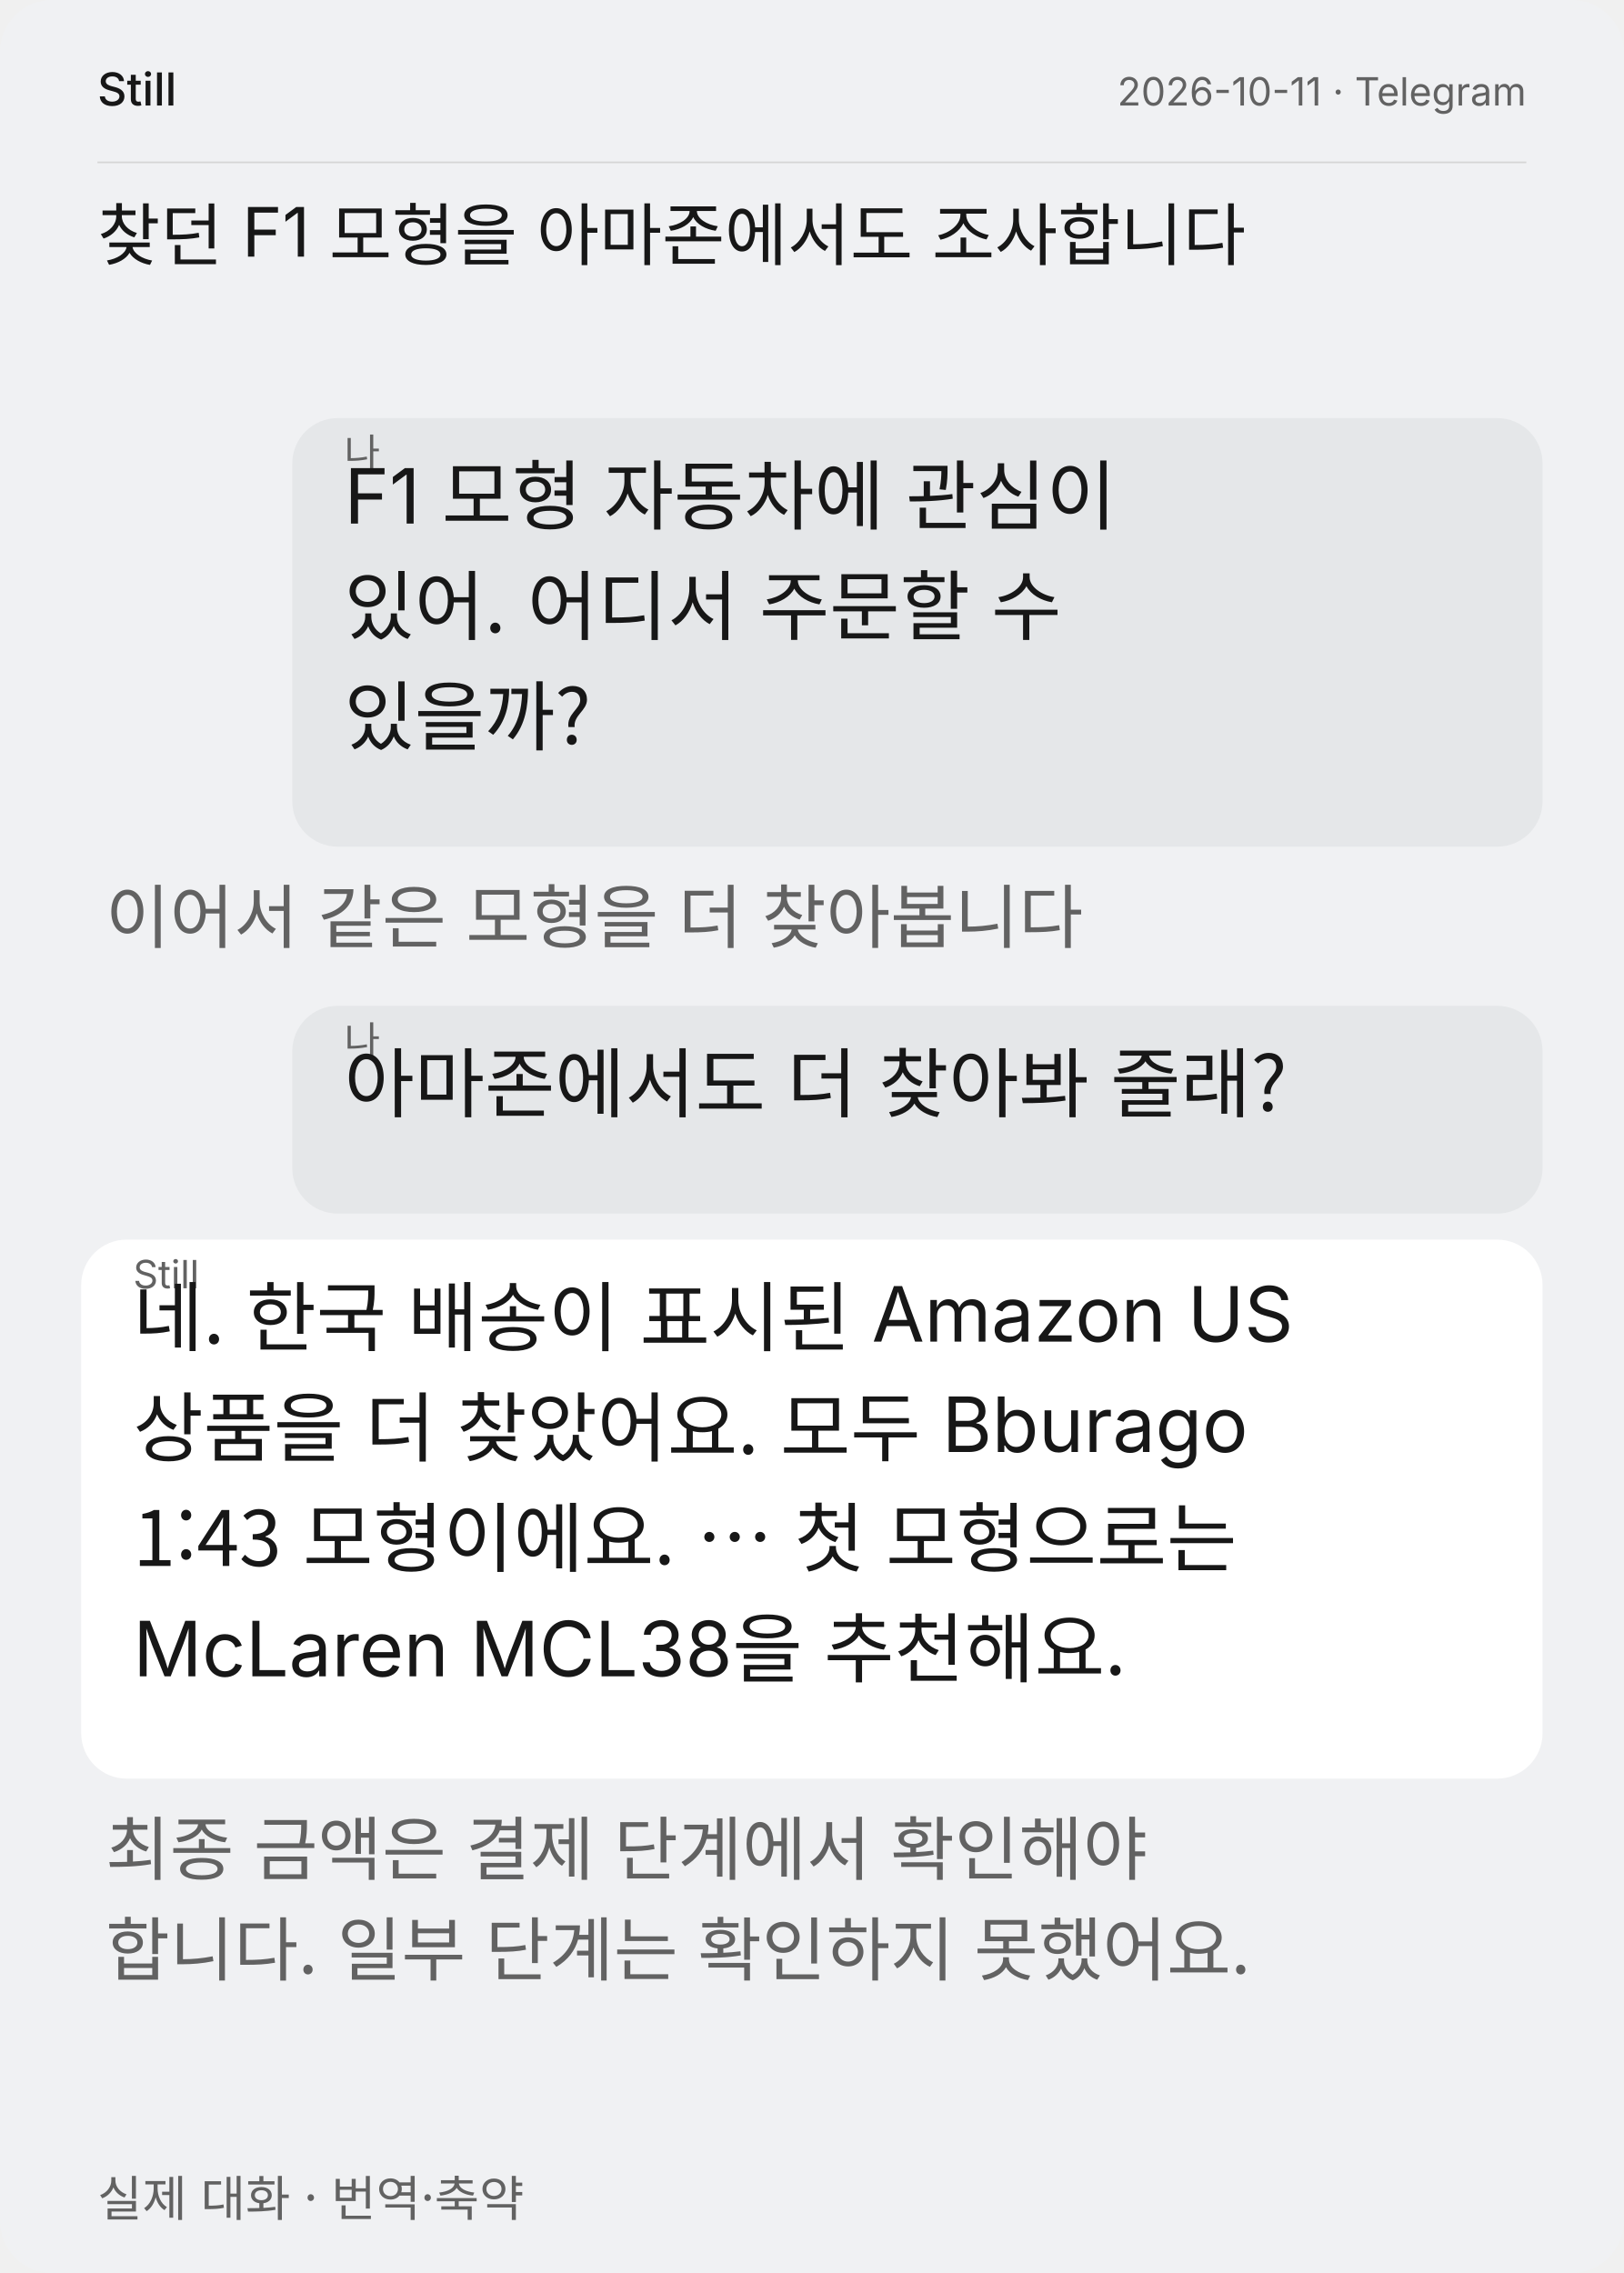
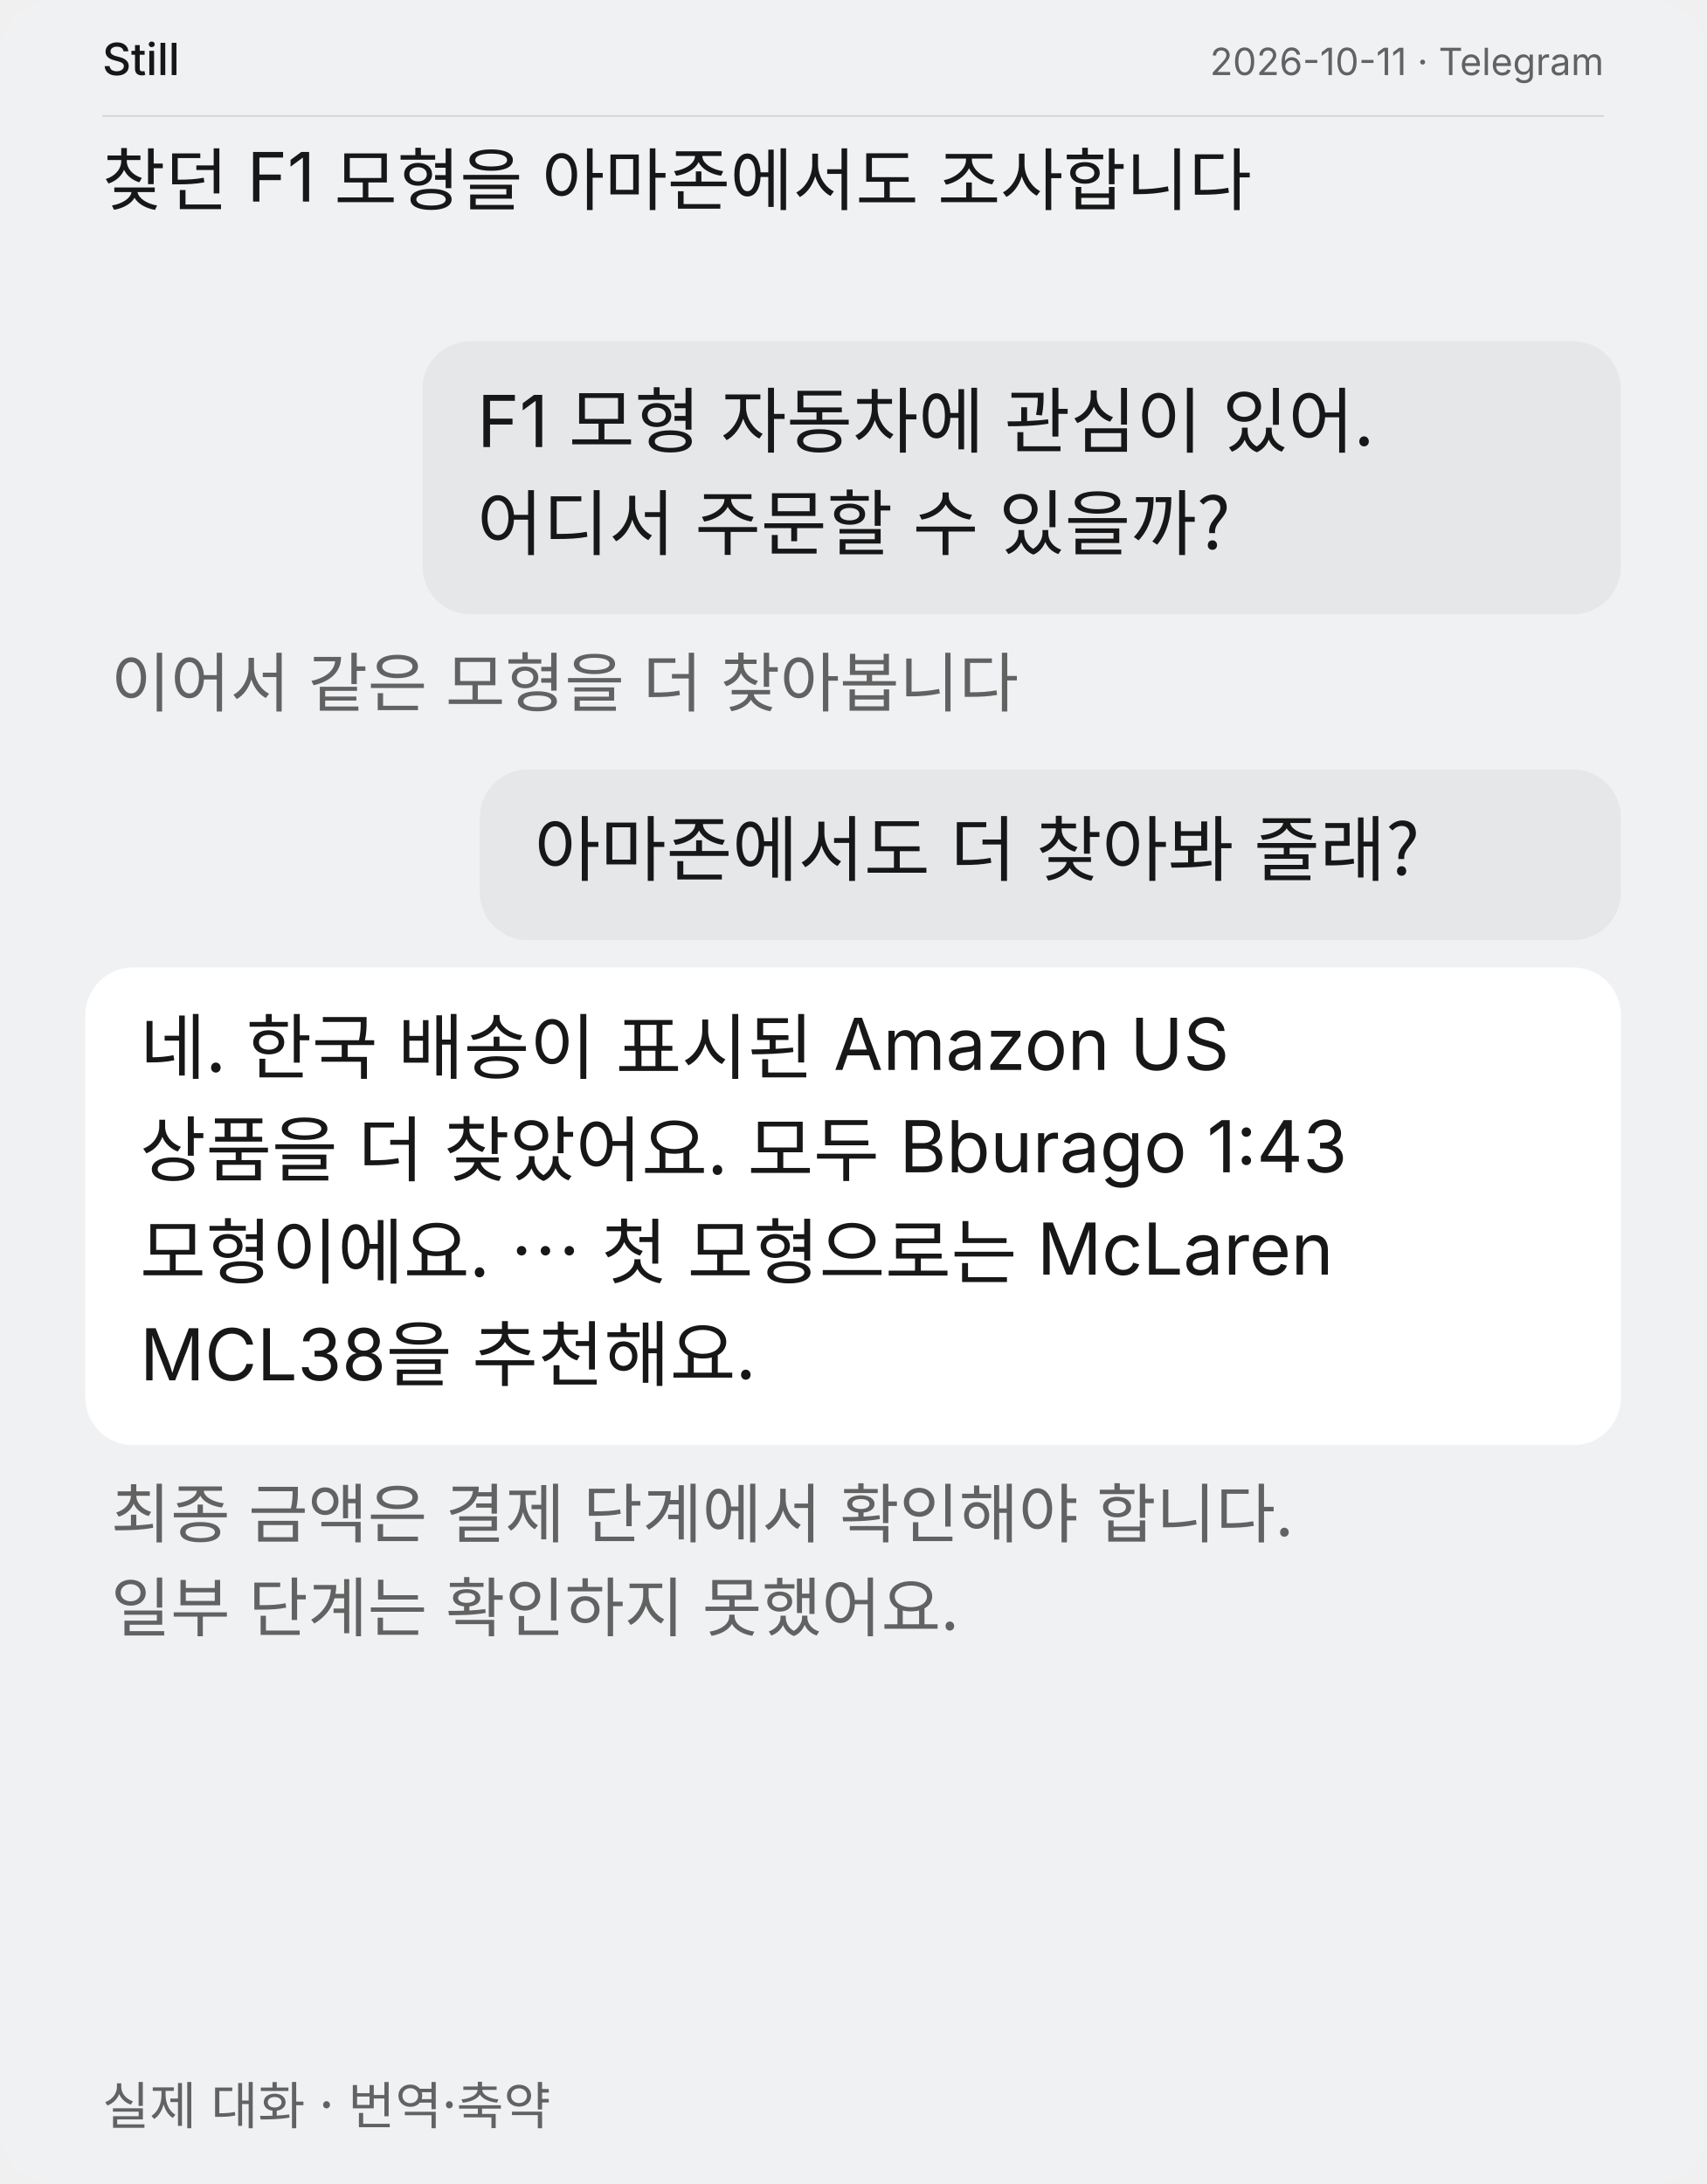
- <svg xmlns="http://www.w3.org/2000/svg" width="1000" height="1400" viewBox="0 0 1000 1400" xml:lang="ko">
-   <rect width="1000" height="1400" rx="32" fill="#f0f1f3" />
+ <svg xmlns="http://www.w3.org/2000/svg" width="1000" height="1280" viewBox="0 0 1000 1280" xml:lang="ko">
+   <rect width="1000" height="1280" rx="32" fill="#f0f1f3" />
  <g font-family="system-ui, -apple-system, sans-serif">
-     <text x="60" y="65" font-size="28" font-weight="550" fill="#171717">Still</text>
-     <text x="940" y="65" text-anchor="end" font-size="24" fill="#626262">2026-10-11 · Telegram</text>
-     <path d="M60 100H940" stroke="#d5d5d5" />
-     <text x="60" y="160" font-size="42" fill="#171717">찾던 F1 모형을 아마존에서도 조사합니다</text>
-     <g transform="translate(0 44.5)">
-       <rect x="180" y="213" width="770" height="264" rx="28" fill="#e5e7e9" />
-       <text x="212" y="243" font-size="24" fill="#626262">나</text>
-       <text x="212" y="278" font-size="47" fill="#171717">F1 모형 자동차에 관심이</text>
-       <text x="212" y="346" font-size="47" fill="#171717">있어. 어디서 주문할 수</text>
-       <text x="212" y="414" font-size="47" fill="#171717">있을까?</text>
-       <text x="65" y="536" font-size="43" fill="#626262">이어서 같은 모형을 더 찾아봅니다</text>
-       <rect x="180" y="575" width="770" height="128" rx="28" fill="#e5e7e9" />
-       <text x="212" y="605" font-size="24" fill="#626262">나</text>
-       <text x="212" y="640" font-size="47" fill="#171717">아마존에서도 더 찾아봐 줄래?</text>
-       <rect x="50" y="719" width="900" height="332" rx="28" fill="#ffffff" />
-       <text x="82" y="749" font-size="24" fill="#626262">Still</text>
-       <text x="82" y="784" font-size="47" fill="#171717">네. 한국 배송이 표시된 Amazon US</text>
-       <text x="82" y="852" font-size="47" fill="#171717">상품을 더 찾았어요. 모두 Bburago</text>
-       <text x="82" y="920" font-size="47" fill="#171717">1:43 모형이에요. … 첫 모형으로는</text>
-       <text x="82" y="988" font-size="47" fill="#171717">McLaren MCL38을 추천해요.</text>
-       <text x="65" y="1110" font-size="43" fill="#626262">최종 금액은 결제 단계에서 확인해야</text>
-       <text x="65" y="1172" font-size="43" fill="#626262">합니다. 일부 단계는 확인하지 못했어요.</text>
+     <text x="60" y="44" font-size="26" font-weight="550" fill="#171717">Still</text>
+     <text x="940" y="44" text-anchor="end" font-size="22" fill="#626262">2026-10-11 · Telegram</text>
+     <path d="M60 68H940" stroke="#d5d5d5" />
+     <text x="60" y="120" font-size="40" fill="#171717">찾던 F1 모형을 아마존에서도 조사합니다</text>
+     <g transform="translate(0 40)">
+       <g class="bubble" data-role="user">
+         <rect x="247.6" y="160" width="702.4" height="160" rx="28" fill="#e5e7e9" />
+         <text x="279.6" y="222" font-size="42" fill="#171717">F1 모형 자동차에 관심이 있어.</text>
+         <text x="279.6" y="282" font-size="42" fill="#171717">어디서 주문할 수 있을까?</text>
+       </g>
+       <text x="65" y="374" font-size="38" fill="#626262">이어서 같은 모형을 더 찾아봅니다</text>
+       <g class="bubble" data-role="user">
+         <rect x="281.2" y="411" width="668.8" height="100" rx="28" fill="#e5e7e9" />
+         <text x="313.2" y="473" font-size="42" fill="#171717">아마존에서도 더 찾아봐 줄래?</text>
+       </g>
+       <g class="bubble" data-role="assistant">
+         <rect x="50" y="527" width="900" height="280" rx="28" fill="#ffffff" />
+         <text x="82" y="589" font-size="42" fill="#171717">네. 한국 배송이 표시된 Amazon US</text>
+         <text x="82" y="649" font-size="42" fill="#171717">상품을 더 찾았어요. 모두 Bburago 1:43</text>
+         <text x="82" y="709" font-size="42" fill="#171717">모형이에요. … 첫 모형으로는 McLaren</text>
+         <text x="82" y="769" font-size="42" fill="#171717">MCL38을 추천해요.</text>
+       </g>
+       <text x="65" y="861" font-size="38" fill="#626262">최종 금액은 결제 단계에서 확인해야 합니다.</text>
+       <text x="65" y="916" font-size="38" fill="#626262">일부 단계는 확인하지 못했어요.</text>
    </g>
-     <text x="60" y="1365" font-size="30" fill="#626262">실제 대화 · 번역·축약</text>
+     <text x="60" y="1245" font-size="30" fill="#626262">실제 대화 · 번역·축약</text>
  </g>
</svg>
